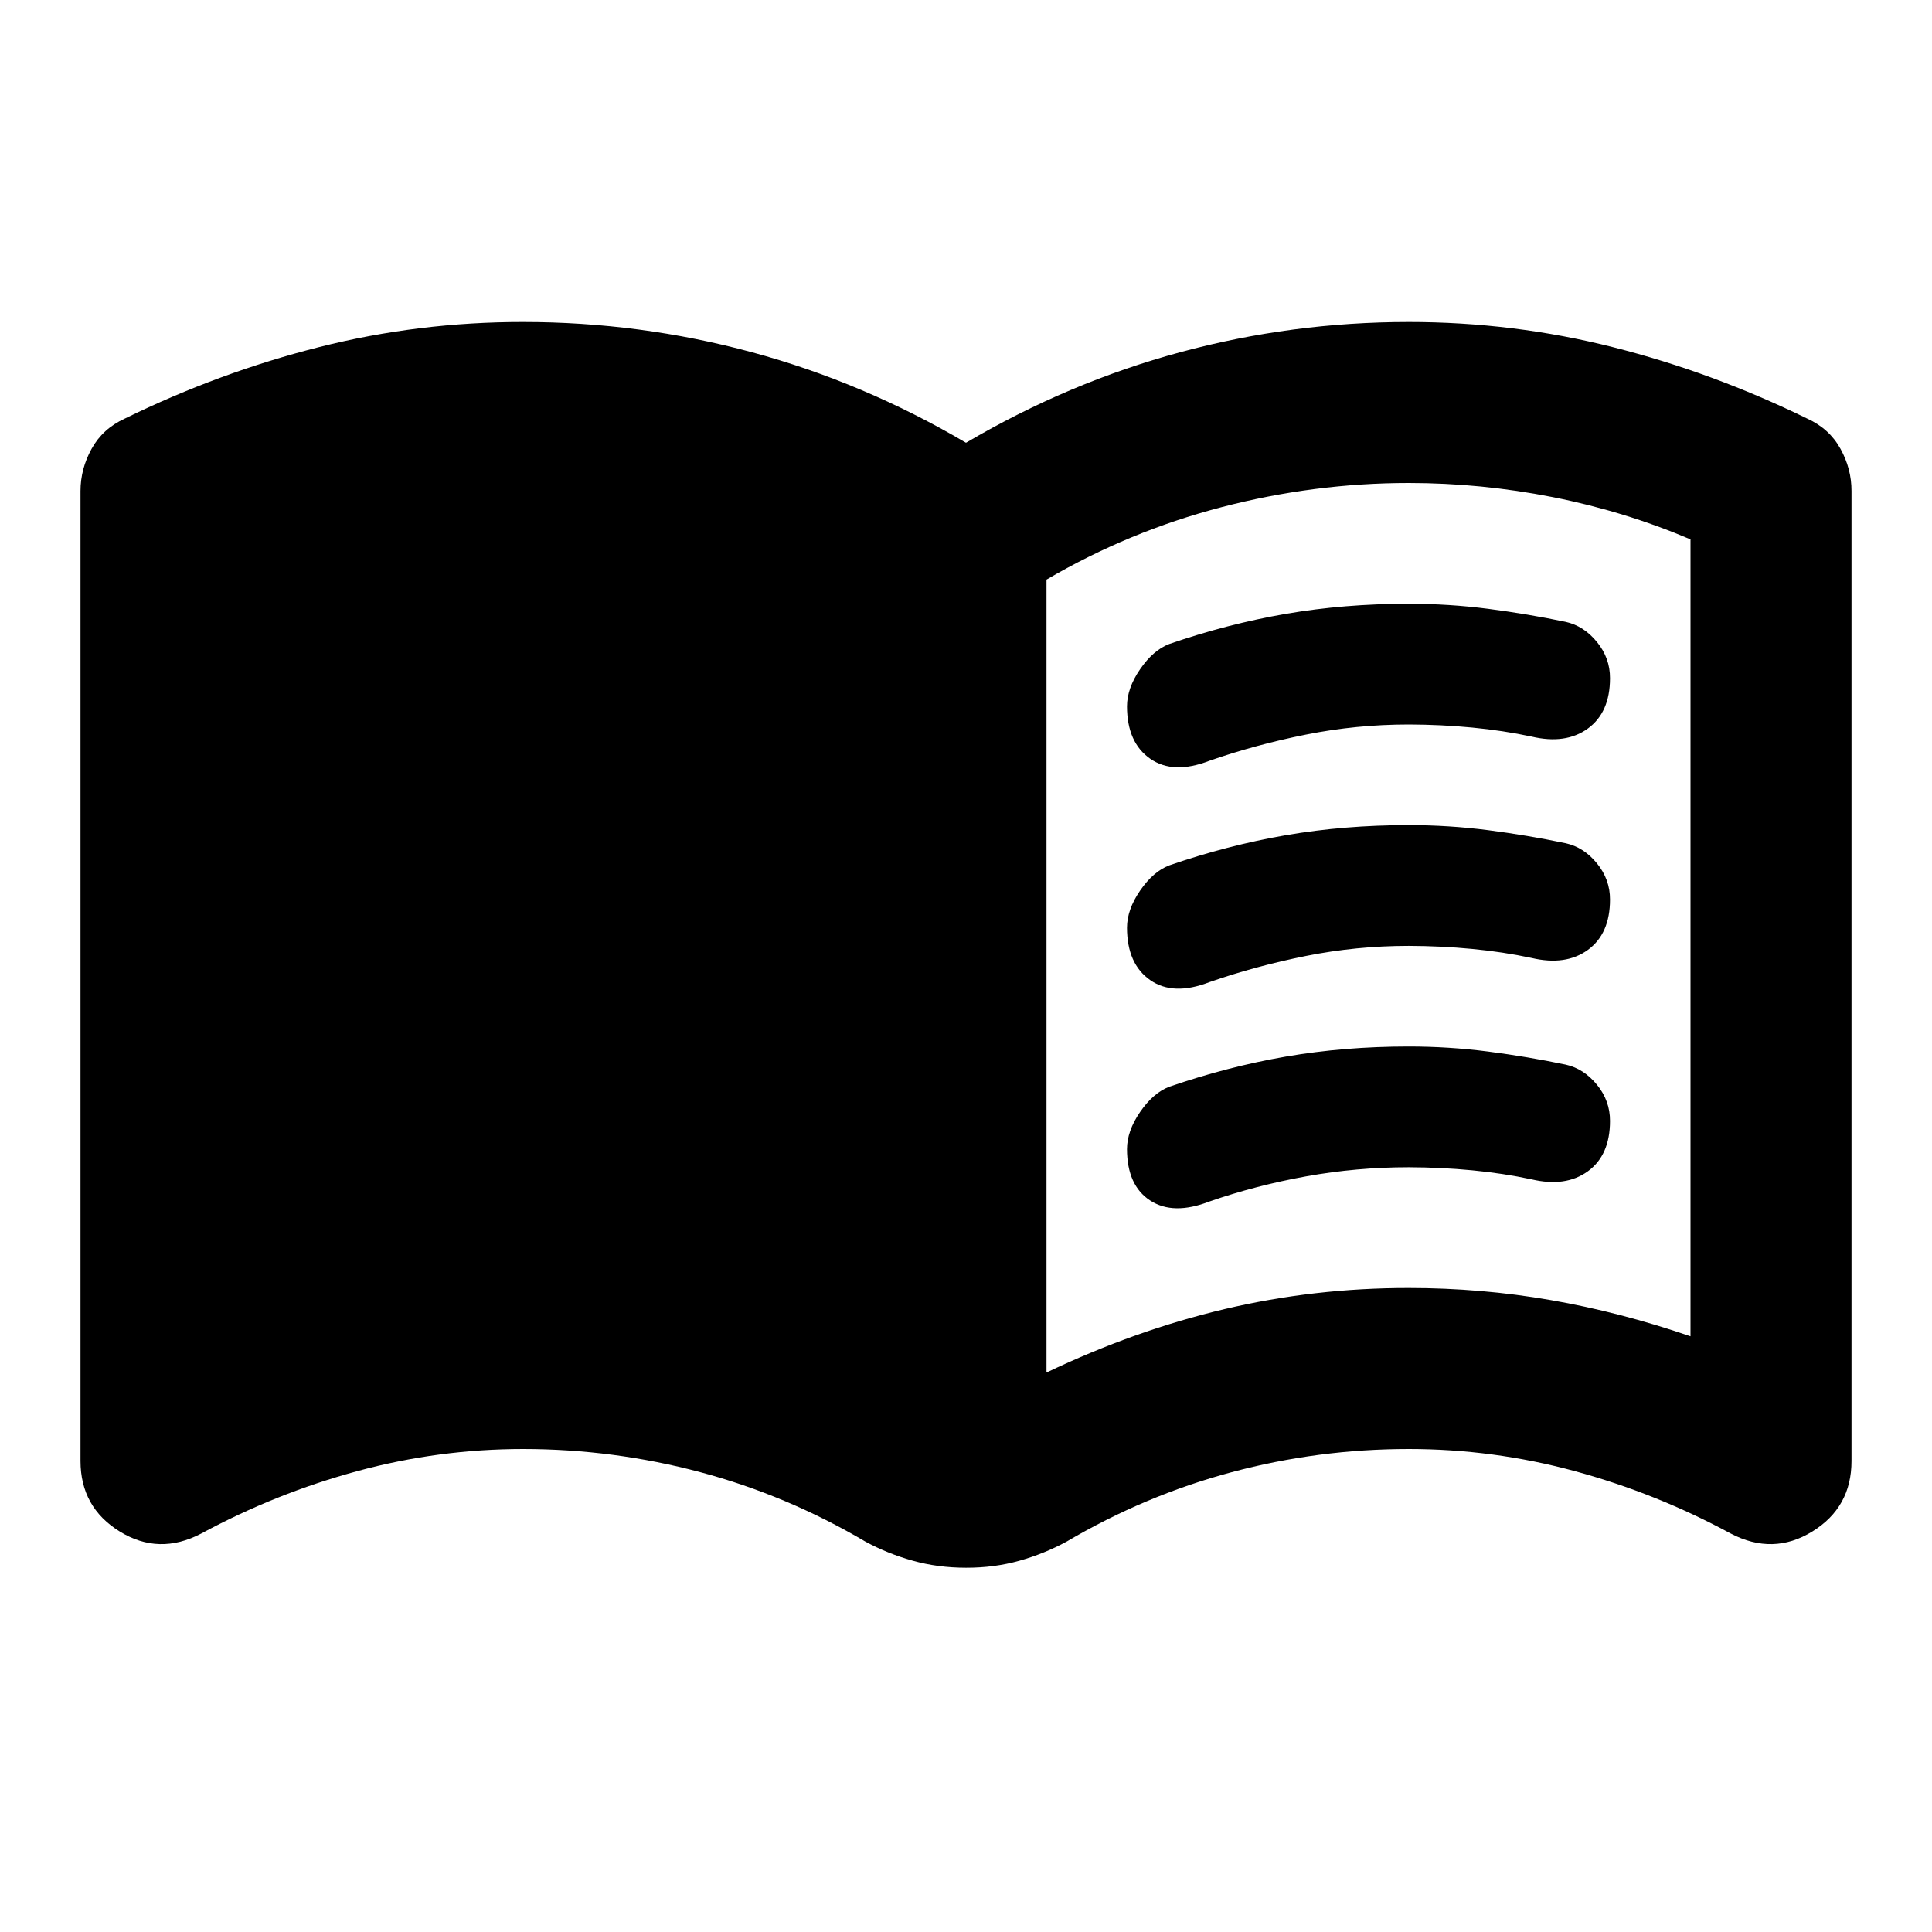
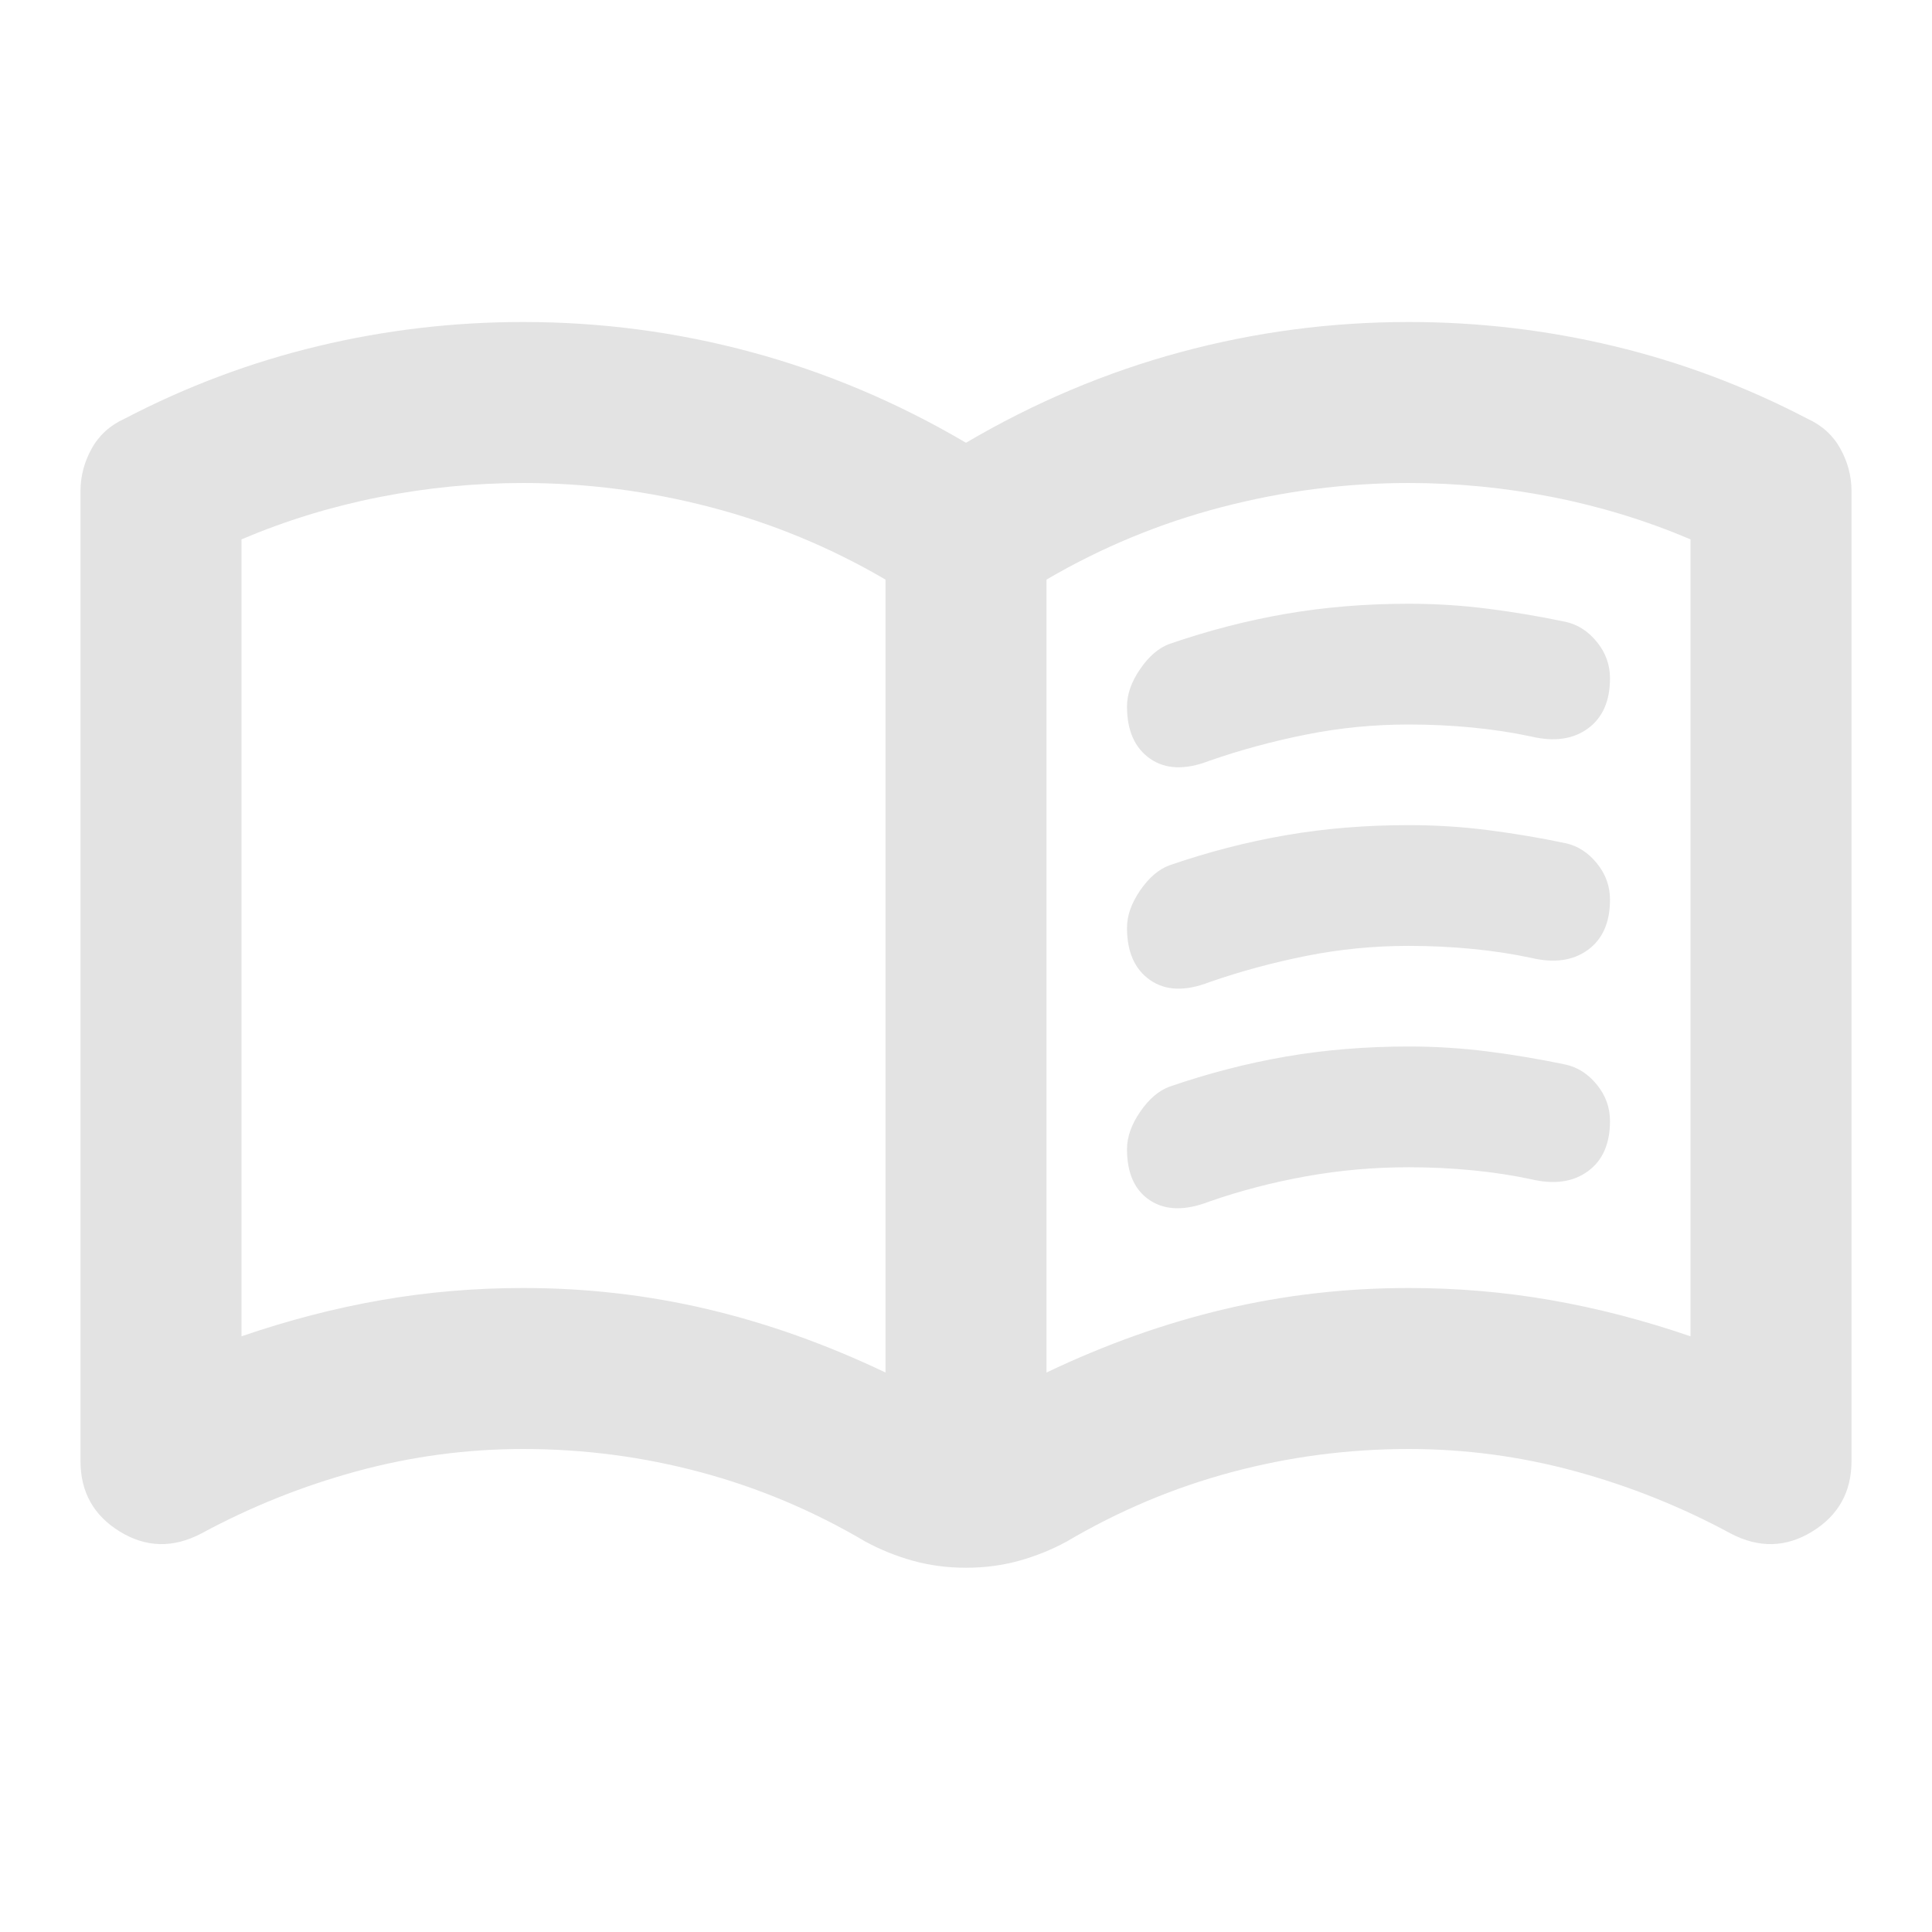
- <svg xmlns="http://www.w3.org/2000/svg" width="24" height="24" viewBox="0 0 24 24">
-   <path fill="currentColor" d="M13 17.05q1.1-.525 2.213-.788T17.5 16q.9 0 1.763.15T21 16.6V6.7q-.825-.35-1.713-.525T17.5 6q-1.175 0-2.325.3T13 7.2zm-1 2.425q-.35 0-.663-.088t-.587-.237q-.975-.575-2.05-.862T6.5 18q-1.05 0-2.062.275T2.5 19.05q-.525.275-1.012-.025T1 18.15V6.1q0-.275.138-.525T1.55 5.2q1.175-.575 2.413-.888T6.5 4q1.45 0 2.838.375T12 5.5q1.275-.75 2.663-1.125T17.5 4q1.3 0 2.538.313t2.412.887q.275.125.413.375T23 6.1v12.05q0 .575-.487.875t-1.013.025q-.925-.5-1.937-.775T17.5 18q-1.125 0-2.2.288t-2.05.862q-.275.15-.587.238t-.663.087m2-10.7q0-.225.163-.462T14.525 8q.725-.25 1.45-.375T17.5 7.5q.5 0 .988.063t.962.162q.225.05.388.25t.162.45q0 .425-.275.625t-.7.1q-.35-.075-.737-.112T17.5 9q-.65 0-1.275.125t-1.2.325q-.45.175-.737-.025T14 8.775m0 5.5q0-.225.163-.462t.362-.313q.725-.25 1.45-.375T17.5 13q.5 0 .988.063t.962.162q.225.05.388.25t.162.45q0 .425-.275.625t-.7.1q-.35-.075-.737-.112T17.5 14.5q-.65 0-1.275.113t-1.2.312q-.45.175-.737-.012T14 14.275m0-2.75q0-.225.163-.462t.362-.313q.725-.25 1.45-.375t1.525-.125q.5 0 .988.063t.962.162q.225.05.388.25t.162.45q0 .425-.275.625t-.7.1q-.35-.075-.737-.112t-.788-.038q-.65 0-1.275.125t-1.2.325q-.45.175-.737-.025t-.288-.65" />
+ <svg xmlns="http://www.w3.org/2000/svg" height="24px" viewBox="0 -960 960 960" width="24px" fill="#e3e3e3">
+   <path d="M260-320q47 0 91.5 10.5T440-278v-394q-41-24-87-36t-93-12q-36 0-71.5 7T120-692v396q35-12 69.5-18t70.5-6Zm260 42q44-21 88.5-31.5T700-320q36 0 70.5 6t69.5 18v-396q-33-14-68.5-21t-71.5-7q-47 0-93 12t-87 36v394Zm-40 97q-14 0-26.5-3.5T430-194q-39-23-82-34.5T260-240q-42 0-82.5 11T100-198q-21 11-40.5-1T40-234v-482q0-11 5.5-21T62-752q46-24 96-36t102-12q58 0 113.5 15T480-740q51-30 106.5-45T700-800q52 0 102 12t96 36q11 5 16.5 15t5.5 21v482q0 23-19.5 35t-40.5 1q-37-20-77.5-31T700-240q-45 0-88 11.5T530-194q-11 6-23.5 9.5T480-181ZM280-494Zm280-115q0-9 6.5-18.5T581-640q29-10 58-15t61-5q20 0 39.5 2.5T778-651q9 2 15.5 10t6.5 18q0 17-11 25t-28 4q-14-3-29.5-4.5T700-600q-26 0-51 5t-48 13q-18 7-29.5-1T560-609Zm0 220q0-9 6.5-18.5T581-420q29-10 58-15t61-5q20 0 39.5 2.5T778-431q9 2 15.5 10t6.5 18q0 17-11 25t-28 4q-14-3-29.5-4.5T700-380q-26 0-51 4.5T601-363q-18 7-29.5-.5T560-389Zm0-110q0-9 6.5-18.5T581-530q29-10 58-15t61-5q20 0 39.5 2.5T778-541q9 2 15.5 10t6.5 18q0 17-11 25t-28 4q-14-3-29.5-4.5T700-490q-26 0-51 5t-48 13q-18 7-29.5-1T560-499Z" />
</svg>
